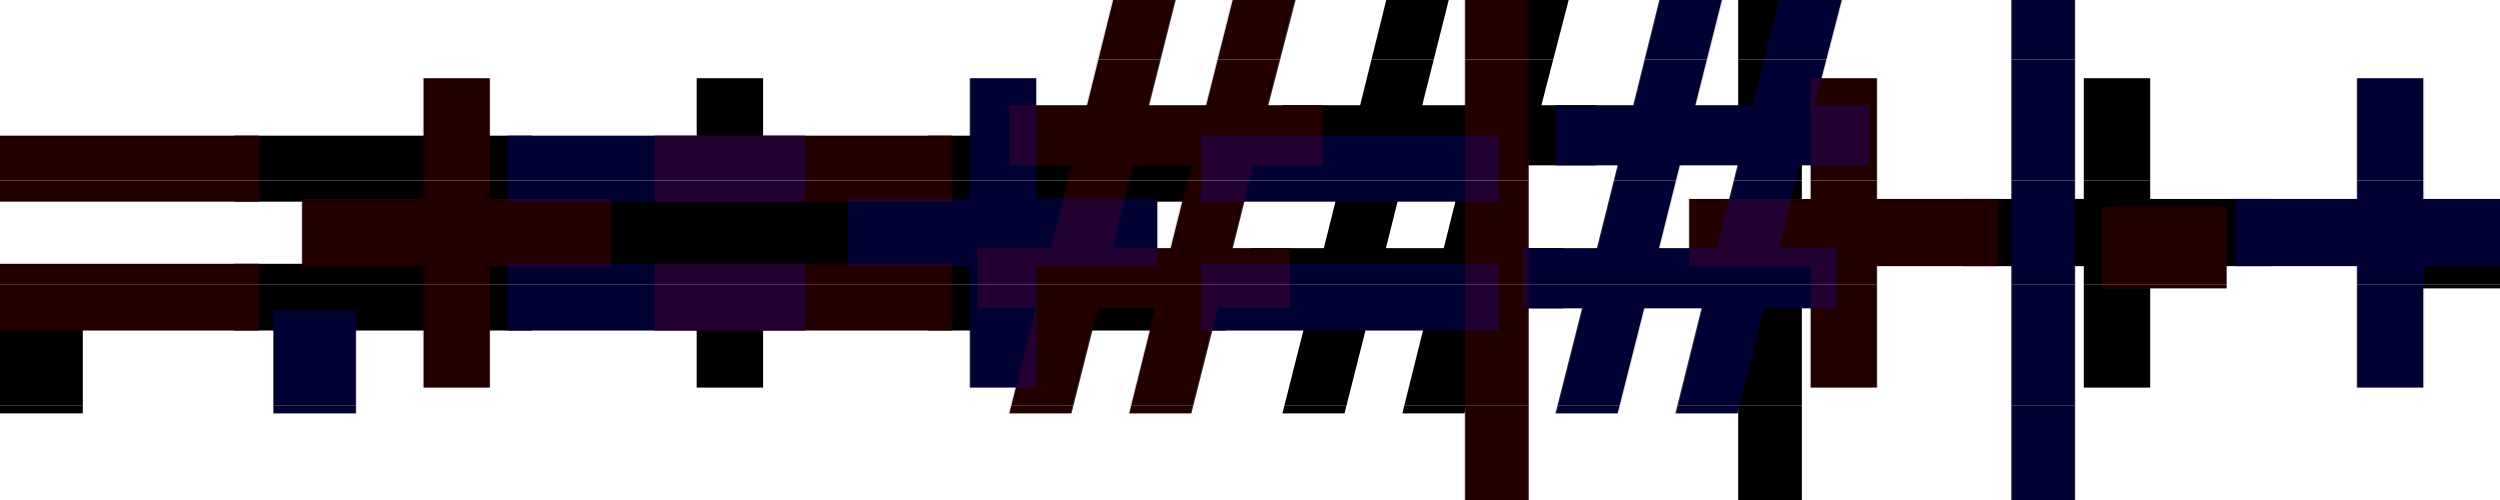
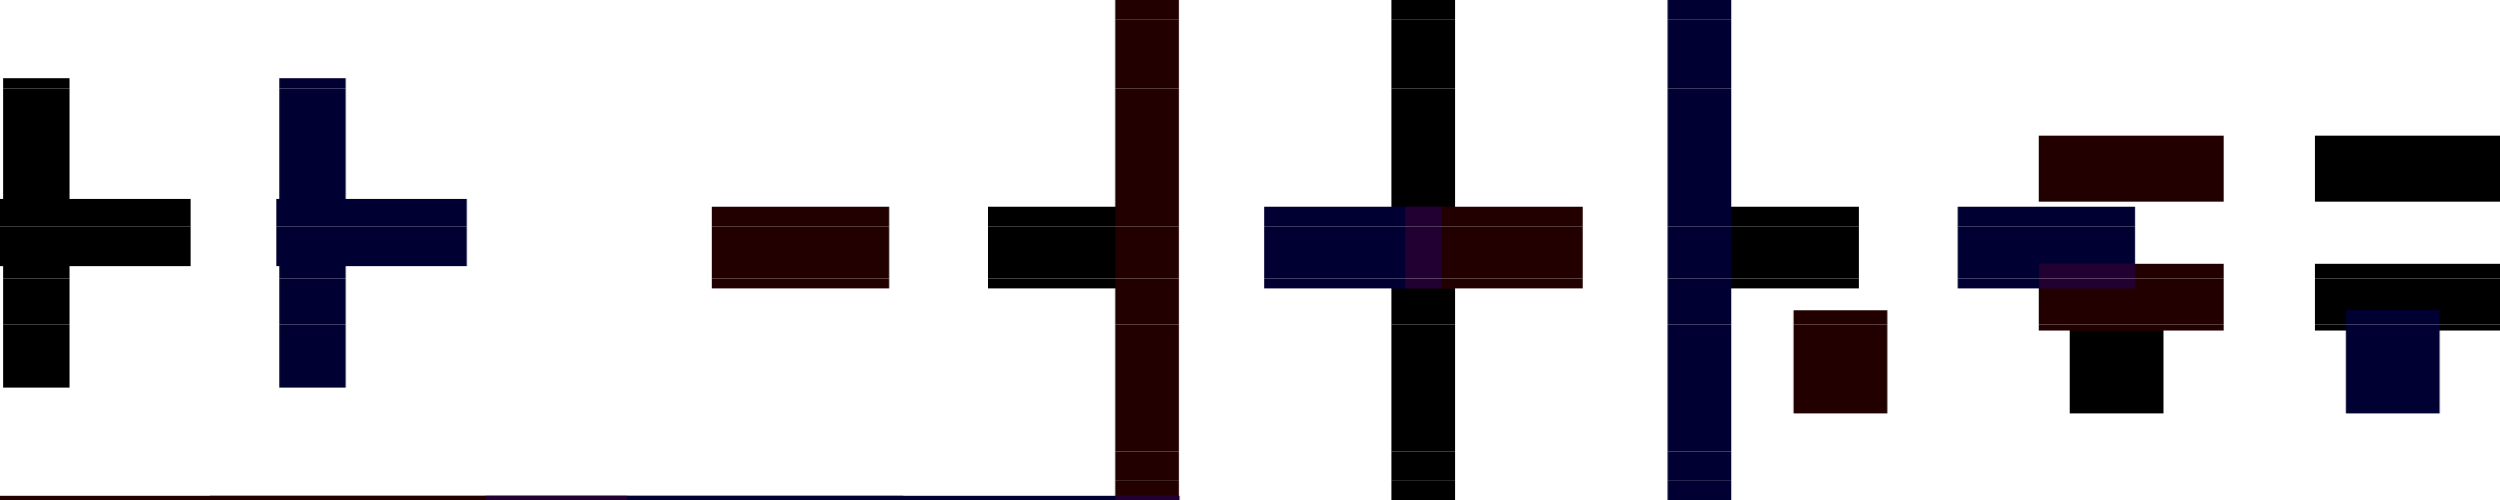
<svg xmlns="http://www.w3.org/2000/svg" viewBox="0 0 100 20" preserveAspectRatio="none">
  <style>
          text { fill: #220033; }
          @media (prefers-color-scheme: dark) { text { fill: #DDCCFF; } }
      </style>
-   <text filter="url(#glitch)" font-family="monospace, serif" font-weight="bolder" font-size="x-large" text-anchor="middle" dominant-baseline="middle" x="50%" y="50%">-_#_.=+=#|+-_.|_</text>
+   <text filter="url(#glitch)" font-family="monospace, serif" font-weight="bolder" font-size="x-large" text-anchor="middle" textLength="80" lengthAdjust="spacingAndGlyphs" dominant-baseline="middle" x="50%" y="50%">#+|.+__-|-.=_#_=</text>
  <defs>
    <filter id="glitch" primitiveUnits="objectBoundingBox" x="-10%" y="0%" width="120%" height="100%">
      <feColorMatrix in="SourceGraphic" result="red" type="matrix" values="1 0 0 0 0 0 0 0 0 0 0 0 0 0 0 0 0 0 1 0" />
      <feColorMatrix in="SourceGraphic" result="green" type="matrix" values="0 0 0 0 0 0 1 0 0 0 0 0 0 0 0 0 0 0 1 0" />
      <feColorMatrix in="SourceGraphic" result="blue" type="matrix" values="0 0 0 0 0 0 0 0 0 0 0 0 1 0 0 0 0 0 1 0" />
      <feOffset in="red" result="red-shifted" dx="-0.05" dy="0">
-         <animate attributeName="dx" keyTimes="0; 0.09; 0.14; 0.17; 0.24; 0.28; 0.44; 0.54; 0.57; 0.59; 0.63; 0.69; 0.71" values="-0.07; 0.05; 0.02; 0.01; -0.06; -0.04; 0.04; -0.05; 0.06; 0.05; -0.07; 0.07; 0.07" begin="0" dur="8s" calcMode="discrete" repeatCount="indefinite" fill="freeze" />
+         <animate attributeName="dx" keyTimes="0; 0.04; 0.22; 0.45; 0.46; 0.53; 0.59; 0.60; 0.63; 0.64; 0.65; 0.70; 0.82; 0.87; 0.93" values="0.03; 0.03; 0.02; 0.07; 0.01; 0.06; -0.07; -0.03; 0.07; -0.01; -0.01; -0.07; -0.02; -0.06; 0.05" begin="0" dur="9s" calcMode="discrete" repeatCount="indefinite" fill="freeze" />
      </feOffset>
      <feOffset in="blue" result="blue-shifted" dx="0.05" dy="0">
-         <animate attributeName="dx" keyTimes="0; 0.11; 0.17; 0.21; 0.45; 0.48; 0.49; 0.57; 0.75; 0.96" values="-0.05; 0.06; 0.04; -0.07; 0.05; 0.03; 0.01; -0.07; -0.04; -0.07" begin="0" dur="16s" calcMode="discrete" repeatCount="indefinite" fill="freeze" />
+         <animate attributeName="dx" keyTimes="0; 0.01; 0.13; 0.16; 0.18; 0.23; 0.25; 0.43; 0.54; 0.62; 0.63; 0.66; 0.69; 0.71; 0.83; 0.87; 0.88; 0.89; 0.90; 0.94; 0.99" values="-0.01; -0.04; -0.02; 0.04; 0.05; -0.01; 0.02; 0.06; 0.03; 0.05; 0.01; -0.06; 0.07; -0.06; -0.02; 0.06; 0.02; -0.05; -0.01; 0.04; 0.04" begin="0" dur="27s" calcMode="discrete" repeatCount="indefinite" fill="freeze" />
      </feOffset>
      <feBlend mode="screen" in="red-shifted" in2="green" result="red-green" />
      <feBlend mode="screen" in="red-green" in2="blue-shifted" result="blended" />
-       <feOffset in="blended" dx="0" dy="0" y="0%" height="15%" result="slice_1a" />
-       <feOffset in="blended" dx="0" dy="0" y="15%" height="21%" result="slice_1b">
-         <animate attributeName="dx" keyTimes="0; 0.05; 0.26; 0.31; 0.41; 0.43; 0.51; 0.59; 0.69; 0.70; 0.81; 0.83; 0.84; 0.91; 0.94; 0.95" values="0.02; 0.07; -0.04; -0.06; -0.03; -0.03; -0.07; -0.04; 0.07; 0.07; 0.01; -0.04; 0.07; -0.06; 0.03; -0.07" begin="0s" dur="24s" calcMode="discrete" repeatCount="indefinite" fill="freeze" />
+       <feOffset in="blended" dx="0" dy="0" y="0%" height="8%" result="slice_1a" />
+       <feOffset in="blended" dx="0" dy="0" y="8%" height="12%" result="slice_1b">
+         <animate attributeName="dx" keyTimes="0; 0.19; 0.30; 0.58; 0.65; 0.79; 0.93; 0.94" values="-0.07; -0.07; -0.07; -0.02; 0.05; 0.03; -0.01; 0.05" begin="0s" dur="30s" calcMode="discrete" repeatCount="indefinite" fill="freeze" />
      </feOffset>
-       <feOffset in="blended" dx="0" dy="0" y="36%" height="18%" result="slice_2a" />
-       <feOffset in="blended" dx="0" dy="0" y="54%" height="18%" result="slice_2b">
-         <animate attributeName="dx" keyTimes="0; 0.08; 0.10; 0.11; 0.69; 0.79; 0.98" values="-0.07; -0.01; -0.03; -0.01; 0.02; 0.06; 0.06" begin="0s" dur="11s" calcMode="discrete" repeatCount="indefinite" fill="freeze" />
+       <feOffset in="blended" dx="0" dy="0" y="20%" height="10%" result="slice_2a" />
+       <feOffset in="blended" dx="0" dy="0" y="30%" height="14%" result="slice_2b">
+         <animate attributeName="dx" keyTimes="0; 0.01; 0.10; 0.23; 0.24; 0.43; 0.58; 0.68; 0.93; 0.96" values="0.07; 0.06; 0.02; 0.04; -0.03; 0.06; 0.02; 0.05; -0.03; -0.07" begin="0s" dur="3s" calcMode="discrete" repeatCount="indefinite" fill="freeze" />
      </feOffset>
-       <feOffset in="blended" dx="0" dy="0" y="72%" height="3%" result="slice_3a" />
-       <feOffset in="blended" dx="0" dy="0" y="75%" height="22%" result="slice_3b">
-         <animate attributeName="dx" keyTimes="0; 0.03; 0.08; 0.09; 0.20; 0.22; 0.25; 0.26; 0.29; 0.33; 0.41; 0.47; 0.54; 0.74; 0.77; 0.80; 0.83; 0.85; 0.88; 0.89; 0.91; 0.92; 1.00" values="0.01; -0.07; 0.02; 0.04; 0.01; -0.04; -0.01; -0.02; -0.02; -0.02; 0.02; 0.06; -0.03; -0.06; -0.06; -0.06; 0.01; 0.01; -0.06; -0.01; 0.05; 0.06; 0.02" begin="0s" dur="5s" calcMode="discrete" repeatCount="indefinite" fill="freeze" />
+       <feOffset in="blended" dx="0" dy="0" y="44%" height="9%" result="slice_3a" />
+       <feOffset in="blended" dx="0" dy="0" y="53%" height="8%" result="slice_3b">
+         <animate attributeName="dx" keyTimes="0; 0.03; 0.08; 0.12; 0.13; 0.15; 0.17; 0.21; 0.25; 0.27; 0.35; 0.38; 0.44; 0.55; 0.63; 0.69; 0.70; 0.72; 0.73; 0.75; 0.78; 0.83; 0.88; 0.91; 0.95; 0.97" values="0.04; 0.02; 0.07; 0.01; -0.07; -0.01; -0.03; 0.02; -0.03; 0.01; 0.02; -0.06; -0.01; 0.01; -0.07; 0.02; 0.02; -0.04; 0.01; -0.04; -0.03; -0.02; -0.02; -0.01; -0.05; -0.01" begin="0s" dur="8s" calcMode="discrete" repeatCount="indefinite" fill="freeze" />
      </feOffset>
-       <feOffset in="blended" dx="0" dy="0" y="97%" height="15%" result="slice_4a" />
-       <feOffset in="blended" dx="0" dy="0" y="112%" height="13%" result="slice_4b">
-         <animate attributeName="dx" keyTimes="0; 0.08; 0.13; 0.23; 0.30; 0.37; 0.48; 0.52; 0.55; 0.62; 0.64; 0.67; 0.70; 0.79; 0.89; 0.90; 0.91; 1.00" values="0.01; -0.07; -0.01; 0.07; 0.06; -0.02; -0.05; -0.06; 0.01; 0.01; -0.01; -0.01; -0.06; -0.04; 0.02; -0.01; 0.06; 0.04" begin="0s" dur="32s" calcMode="discrete" repeatCount="indefinite" fill="freeze" />
+       <feOffset in="blended" dx="0" dy="0" y="61%" height="22%" result="slice_4a" />
+       <feOffset in="blended" dx="0" dy="0" y="83%" height="5%" result="slice_4b">
+         <animate attributeName="dx" keyTimes="0; 0.02; 0.04; 0.06; 0.11; 0.12; 0.20; 0.22; 0.23; 0.25; 0.26; 0.28; 0.29; 0.32; 0.35; 0.40; 0.44; 0.45; 0.50; 0.51; 0.57; 0.60; 0.64; 0.66; 0.69; 0.74; 0.86; 0.89; 0.98; 0.99; 1.00" values="0.04; 0.07; -0.04; -0.01; -0.07; -0.06; -0.07; -0.06; -0.04; -0.06; -0.06; 0.02; 0.06; 0.01; 0.01; -0.06; -0.05; -0.01; 0.04; -0.01; 0.01; 0.06; -0.06; 0.01; -0.06; -0.03; 0.06; -0.04; 0.06; 0.05; -0.07" begin="0s" dur="25s" calcMode="discrete" repeatCount="indefinite" fill="freeze" />
+       </feOffset>
+       <feOffset in="blended" dx="0" dy="0" y="88%" height="15%" result="slice_5a" />
+       <feOffset in="blended" dx="0" dy="0" y="103%" height="9%" result="slice_5b">
+         <animate attributeName="dx" keyTimes="0; 0.15; 0.17; 0.22; 0.29; 0.30; 0.31; 0.33; 0.36; 0.40; 0.41; 0.45; 0.47; 0.51; 0.53; 0.55; 0.56; 0.60; 0.75; 0.84; 0.85; 0.89; 0.96" values="-0.05; -0.02; 0.03; 0.07; 0.03; -0.06; -0.06; -0.01; -0.07; -0.06; 0.02; -0.02; -0.05; -0.01; -0.05; -0.02; -0.07; -0.05; 0.03; 0.07; -0.01; -0.06; -0.04" begin="0s" dur="6s" calcMode="discrete" repeatCount="indefinite" fill="freeze" />
      </feOffset>
      <feMerge>
        <feMergeNode in="slice_1a" />
        <feMergeNode in="slice_1b" />
        <feMergeNode in="slice_2a" />
        <feMergeNode in="slice_2b" />
        <feMergeNode in="slice_3a" />
        <feMergeNode in="slice_3b" />
        <feMergeNode in="slice_4a" />
        <feMergeNode in="slice_4b" />
+         <feMergeNode in="slice_5a" />
+         <feMergeNode in="slice_5b" />
      </feMerge>
    </filter>
  </defs>
</svg>
